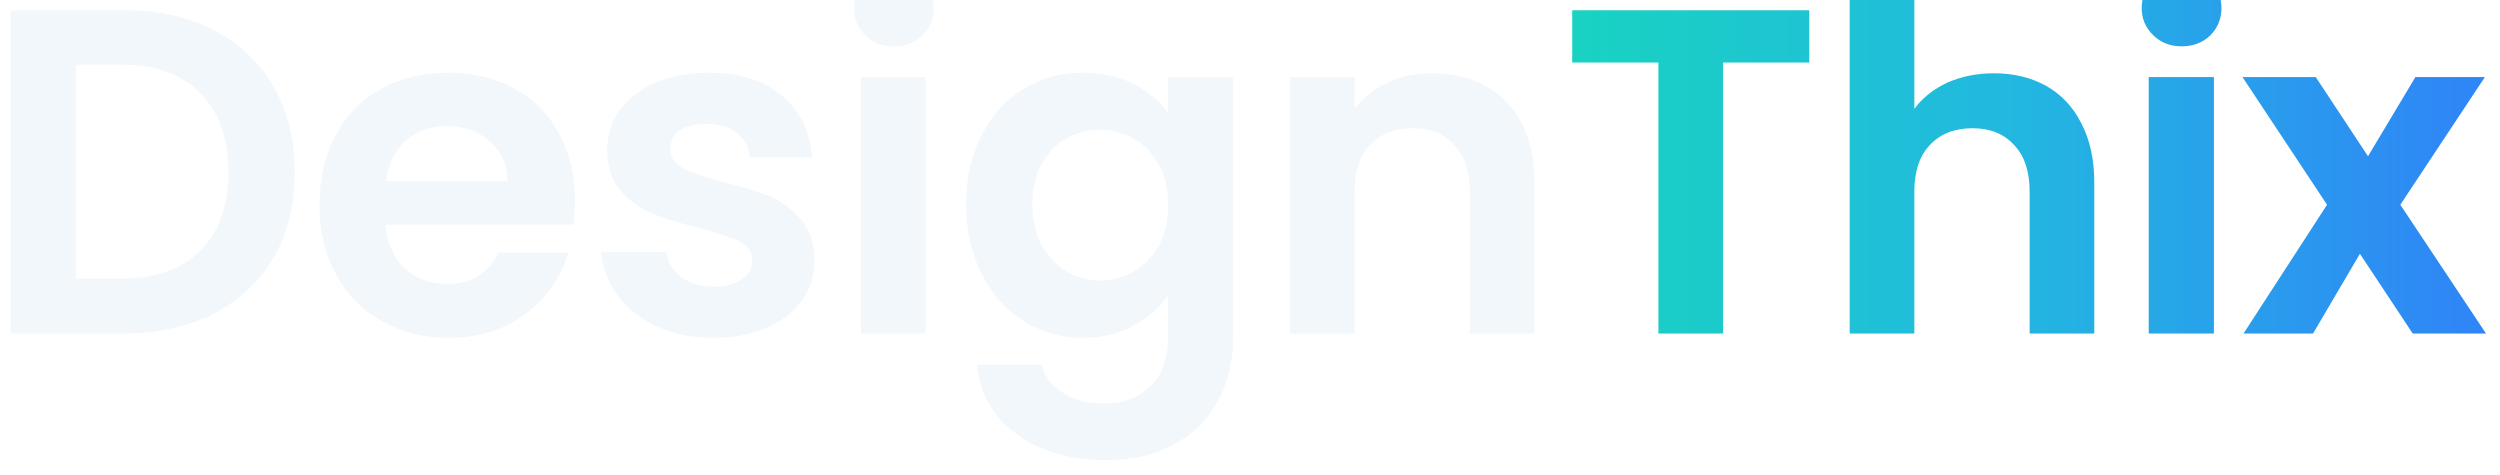
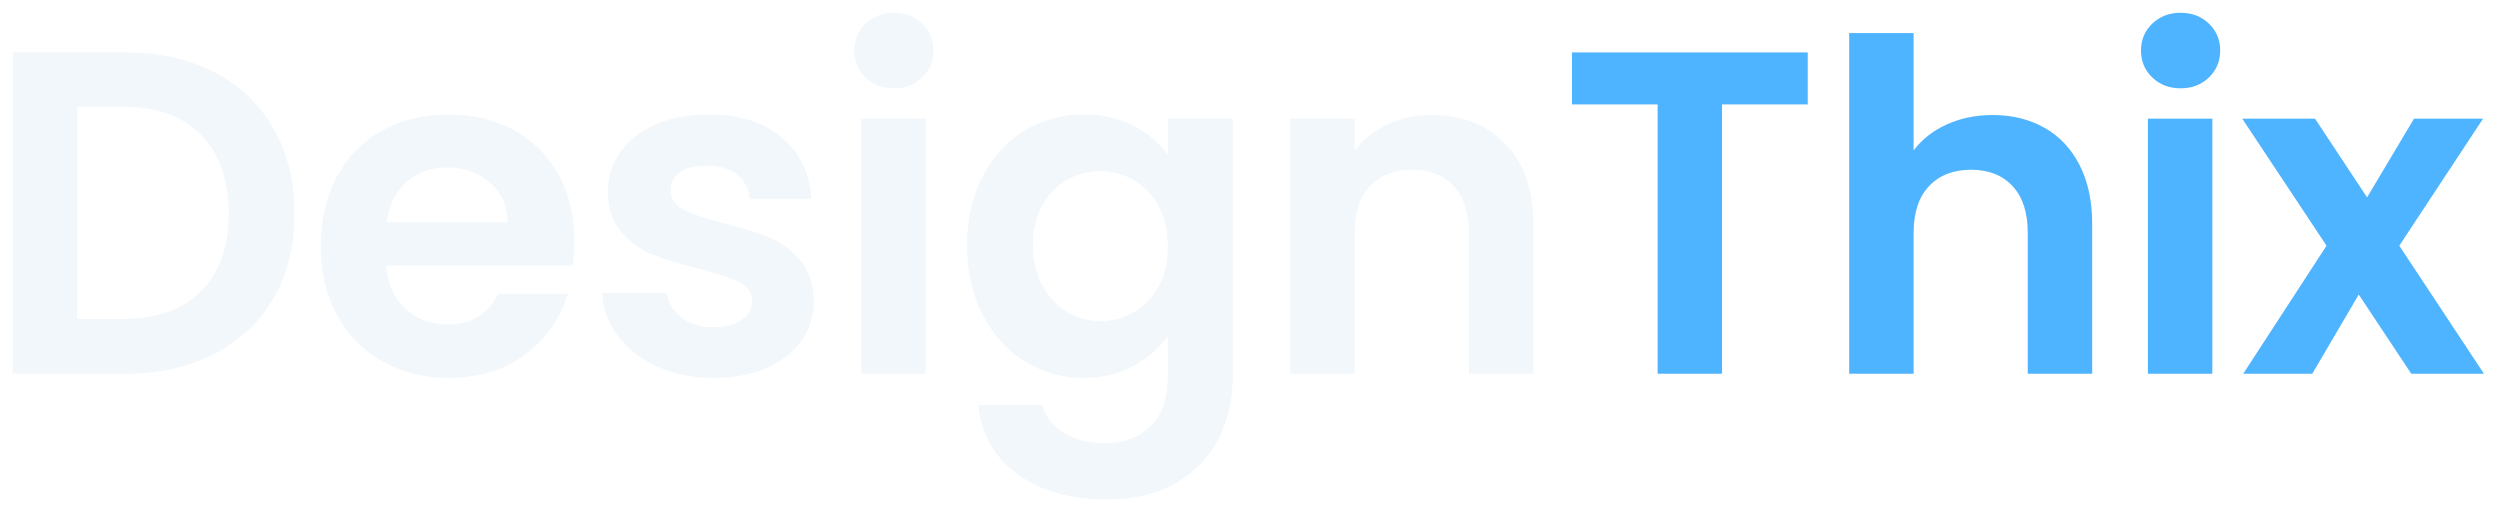
- <svg xmlns="http://www.w3.org/2000/svg" viewBox="0 0 464 88" width="464" height="88" role="img">
-   <defs>
-     <linearGradient id="dtlogo-word-dark-g" gradientUnits="userSpaceOnUse" x1="291.7" y1="0" x2="461.3" y2="0">
-       <stop offset="0" stop-color="#18d4c0" />
-       <stop offset="0.5" stop-color="#22b8e0" />
-       <stop offset="1" stop-color="#2f86f6" />
-     </linearGradient>
-   </defs>
-   <g transform="translate(-3.9 61.9)">
-     <path fill="#f2f7fb" d="M26.9-60.0Q36.4-60.0 43.6-56.3Q50.7-52.6 54.7-45.8Q58.6-39.0 58.6-29.9L58.6-29.9Q58.6-20.9 54.7-14.1Q50.7-7.4 43.6-3.7Q36.4 0 26.9 0L26.9 0L5.9 0L5.9-60.0L26.9-60.0ZM26.5-10.2Q35.9-10.2 41.1-15.4Q46.3-20.6 46.3-29.9L46.3-29.9Q46.3-39.3 41.1-44.6Q35.9-49.9 26.5-49.9L26.5-49.9L18.0-49.9L18.0-10.2L26.5-10.2ZM110.6-24.9Q110.6-22.3 110.3-20.2L110.3-20.2L75.4-20.2Q75.9-15.1 79.0-12.1Q82.2-9.2 86.9-9.2L86.9-9.2Q93.6-9.2 96.4-15.0L96.4-15.0L109.4-15.0Q107.3-8.1 101.5-3.7Q95.6 0.8 87.1 0.8L87.1 0.8Q80.2 0.8 74.8-2.3Q69.3-5.3 66.3-10.9Q63.2-16.5 63.2-23.8L63.2-23.8Q63.2-31.2 66.2-36.8Q69.2-42.4 74.6-45.4Q80.1-48.4 87.1-48.4L87.1-48.4Q93.9-48.4 99.3-45.5Q104.7-42.6 107.6-37.2Q110.6-31.8 110.6-24.9L110.6-24.9ZM75.5-28.3L98.1-28.3Q98.0-32.9 94.8-35.7Q91.5-38.5 86.8-38.5L86.8-38.5Q82.3-38.5 79.2-35.8Q76.2-33.1 75.5-28.3L75.5-28.3ZM136.3 0.8Q130.5 0.8 125.8-1.3Q121.2-3.4 118.5-7.1Q115.8-10.7 115.5-15.1L115.5-15.1L127.6-15.1Q128.0-12.3 130.3-10.5Q132.7-8.7 136.2-8.7L136.2-8.7Q139.7-8.7 141.6-10.1Q143.5-11.4 143.5-13.6L143.5-13.6Q143.5-15.9 141.2-17.1Q138.8-18.2 133.6-19.6L133.6-19.6Q128.3-20.9 124.9-22.3Q121.5-23.7 119.1-26.5Q116.6-29.3 116.6-34.1L116.6-34.1Q116.6-38.1 118.9-41.4Q121.2-44.6 125.4-46.5Q129.7-48.4 135.5-48.4L135.5-48.4Q144.0-48.4 149.0-44.2Q154.1-39.9 154.6-32.7L154.6-32.7L143.1-32.7Q142.8-35.5 140.7-37.2Q138.6-38.9 135.1-38.9L135.1-38.9Q131.8-38.9 130.1-37.7Q128.3-36.5 128.3-34.3L128.3-34.3Q128.3-31.9 130.7-30.7Q133.1-29.4 138.2-28.1L138.2-28.1Q143.4-26.8 146.7-25.5Q150.1-24.1 152.5-21.2Q155.0-18.3 155.1-13.6L155.1-13.6Q155.1-9.5 152.8-6.2Q150.5-2.9 146.2-1.1Q142.0 0.8 136.3 0.8L136.3 0.8ZM169.8-53.3Q166.6-53.3 164.5-55.3Q162.4-57.4 162.4-60.4L162.4-60.4Q162.4-63.4 164.5-65.4Q166.6-67.4 169.8-67.4L169.8-67.4Q172.9-67.4 175.1-65.4Q177.2-63.4 177.2-60.4L177.2-60.4Q177.2-57.4 175.1-55.3Q172.9-53.3 169.8-53.3L169.8-53.3ZM163.7-47.6L175.7-47.6L175.7 0L163.7 0L163.7-47.6ZM204.9-48.4Q210.3-48.4 214.3-46.3Q218.4-44.2 220.7-40.9L220.7-40.9L220.7-47.6L232.8-47.6L232.8 0.3Q232.8 7.0 230.1 12.2Q227.5 17.4 222.1 20.4Q216.8 23.5 209.2 23.5L209.2 23.5Q199.1 23.5 192.6 18.7Q186.1 14.0 185.2 5.8L185.2 5.8L197.2 5.8Q198.1 9.1 201.3 11.1Q204.4 13.0 208.9 13.0L208.9 13.0Q214.1 13.0 217.4 9.8Q220.7 6.7 220.7 0.3L220.7 0.3L220.7-7.1Q218.4-3.7 214.3-1.5Q210.2 0.8 204.9 0.8L204.9 0.8Q198.9 0.8 193.9-2.3Q188.9-5.4 186.1-11.1Q183.2-16.7 183.2-24.0L183.2-24.0Q183.2-31.2 186.1-36.8Q188.9-42.4 193.9-45.4Q198.8-48.4 204.9-48.4L204.9-48.4ZM220.7-23.8Q220.7-28.2 219.0-31.3Q217.2-34.5 214.3-36.2Q211.4-37.8 208.0-37.8L208.0-37.8Q204.7-37.8 201.8-36.2Q199.0-34.6 197.2-31.4Q195.5-28.3 195.5-24.0L195.5-24.0Q195.5-19.7 197.2-16.5Q199.0-13.2 201.9-11.5Q204.8-9.8 208.0-9.8L208.0-9.8Q211.4-9.8 214.3-11.5Q217.2-13.2 219.0-16.3Q220.7-19.4 220.7-23.8L220.7-23.8ZM269.7-48.3Q278.2-48.3 283.5-43.0Q288.7-37.6 288.7-28.0L288.7-28.0L288.7 0L276.7 0L276.7-26.3Q276.7-32.0 273.8-35.0Q271.0-38.1 266.1-38.1L266.1-38.1Q261.1-38.1 258.2-35.0Q255.3-32.0 255.3-26.3L255.3-26.3L255.3 0L243.3 0L243.3-47.6L255.3-47.6L255.3-41.7Q257.7-44.8 261.5-46.6Q265.2-48.3 269.7-48.3L269.7-48.3Z" />
-     <path fill="url(#dtlogo-word-dark-g)" d="M295.7-60.0L339.7-60.0L339.7-50.3L323.7-50.3L323.7 0L311.7 0L311.7-50.3L295.7-50.3L295.7-60.0ZM374.0-48.3Q379.4-48.3 383.6-46.0Q387.9-43.6 390.2-39.0Q392.6-34.4 392.6-28.0L392.6-28.0L392.6 0L380.6 0L380.6-26.3Q380.6-32.0 377.7-35.0Q374.9-38.1 370.0-38.1L370.0-38.1Q365.0-38.1 362.1-35.0Q359.2-32.0 359.2-26.3L359.2-26.3L359.2 0L347.2 0L347.2-63.6L359.2-63.6L359.2-41.7Q361.5-44.8 365.4-46.6Q369.3-48.3 374.0-48.3L374.0-48.3ZM408.8-53.3Q405.7-53.3 403.6-55.3Q401.4-57.4 401.4-60.4L401.4-60.4Q401.4-63.4 403.6-65.4Q405.7-67.4 408.8-67.4L408.8-67.4Q412.0-67.4 414.1-65.4Q416.2-63.4 416.2-60.4L416.2-60.4Q416.2-57.4 414.1-55.3Q412.0-53.3 408.8-53.3L408.8-53.3ZM402.7-47.6L414.8-47.6L414.8 0L402.7 0L402.7-47.6ZM465.3 0L451.7 0L441.9-14.8L433.2 0L420.3 0L435.8-23.9L420.1-47.6L433.7-47.6L443.4-32.9L452.2-47.6L465.1-47.6L449.4-23.9L465.3 0Z" />
+ <svg xmlns="http://www.w3.org/2000/svg" viewBox="0 0 391 81" width="391" height="81" role="img">
+   <g transform="translate(-2.97 58.45)">
+     <path fill="#f2f7fb" d="M22.54-50.26Q30.46-50.26 36.47-47.16Q42.48-44.06 45.76-38.34Q49.03-32.62 49.03-25.06L49.03-25.06Q49.03-17.50 45.76-11.84Q42.48-6.19 36.47-3.10Q30.46 0 22.54 0L22.54 0L4.97 0L4.97-50.26L22.54-50.26ZM22.18-8.57Q30.10-8.57 34.42-12.89Q38.74-17.21 38.74-25.06L38.74-25.06Q38.74-32.90 34.42-37.33Q30.10-41.76 22.18-41.76L22.18-41.76L15.05-41.76L15.05-8.57L22.18-8.57ZM92.81-20.81Q92.81-18.65 92.52-16.92L92.52-16.92L63.36-16.92Q63.72-12.60 66.38-10.15Q69.05-7.70 72.94-7.70L72.94-7.70Q78.55-7.70 80.93-12.53L80.93-12.53L91.80-12.53Q90.07-6.77 85.18-3.06Q80.28 0.65 73.15 0.65L73.15 0.65Q67.39 0.65 62.82-1.91Q58.25-4.46 55.69-9.14Q53.14-13.82 53.14-19.94L53.14-19.94Q53.14-26.14 55.66-30.82Q58.18-35.50 62.71-38.02Q67.25-40.54 73.15-40.54L73.15-40.54Q78.84-40.54 83.34-38.09Q87.84-35.64 90.32-31.14Q92.81-26.64 92.81-20.81L92.81-20.81ZM63.43-23.69L82.37-23.69Q82.30-27.58 79.56-29.92Q76.82-32.26 72.86-32.26L72.86-32.26Q69.12-32.26 66.56-29.99Q64.01-27.72 63.43-23.69L63.43-23.69ZM114.55 0.65Q109.66 0.65 105.77-1.12Q101.88-2.88 99.61-5.90Q97.34-8.93 97.13-12.60L97.13-12.60L107.28-12.60Q107.57-10.30 109.55-8.78Q111.53-7.27 114.48-7.27L114.48-7.27Q117.36-7.27 118.98-8.42Q120.60-9.58 120.60-11.38L120.60-11.38Q120.60-13.32 118.62-14.29Q116.64-15.26 112.32-16.42L112.32-16.42Q107.86-17.50 105.01-18.65Q102.17-19.80 100.12-22.18Q98.06-24.55 98.06-28.58L98.06-28.58Q98.06-31.90 99.97-34.63Q101.88-37.37 105.44-38.95Q109.01-40.54 113.83-40.54L113.83-40.54Q120.96-40.54 125.21-36.97Q129.46-33.41 129.89-27.36L129.89-27.36L120.24-27.36Q120.02-29.74 118.26-31.14Q116.50-32.54 113.54-32.54L113.54-32.54Q110.81-32.54 109.33-31.54Q107.86-30.53 107.86-28.73L107.86-28.73Q107.86-26.71 109.87-25.67Q111.89-24.62 116.14-23.54L116.14-23.54Q120.46-22.46 123.26-21.31Q126.07-20.16 128.12-17.75Q130.18-15.34 130.25-11.38L130.25-11.38Q130.25-7.92 128.34-5.18Q126.43-2.45 122.87-0.90Q119.30 0.65 114.55 0.65L114.55 0.65ZM142.78-44.64Q140.11-44.64 138.35-46.33Q136.58-48.02 136.58-50.54L136.58-50.54Q136.58-53.06 138.35-54.76Q140.11-56.45 142.78-56.45L142.78-56.45Q145.44-56.45 147.20-54.76Q148.97-53.06 148.97-50.54L148.97-50.54Q148.97-48.02 147.20-46.33Q145.44-44.64 142.78-44.64L142.78-44.64ZM137.66-39.89L147.74-39.89L147.74 0L137.66 0L137.66-39.89ZM172.44-40.54Q176.90-40.54 180.29-38.77Q183.67-37.01 185.62-34.20L185.62-34.20L185.62-39.89L195.77-39.89L195.77 0.29Q195.77 5.83 193.54 10.19Q191.30 14.54 186.84 17.10Q182.38 19.66 176.04 19.66L176.04 19.66Q167.54 19.66 162.11 15.70Q156.67 11.74 155.95 4.90L155.95 4.90L165.96 4.90Q166.75 7.63 169.38 9.25Q172.01 10.87 175.75 10.87L175.75 10.87Q180.14 10.87 182.88 8.24Q185.62 5.62 185.62 0.29L185.62 0.29L185.62-5.90Q183.67-3.10 180.25-1.22Q176.83 0.65 172.44 0.65L172.44 0.65Q167.40 0.65 163.22-1.94Q159.05-4.54 156.64-9.25Q154.22-13.97 154.22-20.09L154.22-20.09Q154.22-26.14 156.64-30.82Q159.05-35.50 163.19-38.02Q167.33-40.54 172.44-40.54L172.44-40.54ZM185.62-19.94Q185.62-23.62 184.18-26.24Q182.74-28.87 180.29-30.28Q177.84-31.68 175.03-31.68L175.03-31.68Q172.22-31.68 169.85-30.31Q167.47-28.94 166.00-26.32Q164.52-23.69 164.52-20.09L164.52-20.09Q164.52-16.49 166.00-13.79Q167.47-11.09 169.88-9.65Q172.30-8.21 175.03-8.21L175.03-8.21Q177.84-8.21 180.29-9.61Q182.74-11.02 184.18-13.64Q185.62-16.27 185.62-19.94L185.62-19.94ZM226.87-40.46Q234-40.46 238.39-35.96Q242.78-31.46 242.78-23.40L242.78-23.40L242.78 0L232.70 0L232.70-22.03Q232.70-26.78 230.33-29.34Q227.95-31.90 223.85-31.90L223.85-31.90Q219.67-31.90 217.26-29.34Q214.85-26.78 214.85-22.03L214.85-22.03L214.85 0L204.77 0L204.77-39.89L214.85-39.89L214.85-34.92Q216.86-37.51 220.00-38.99Q223.13-40.46 226.87-40.46L226.87-40.46Z" />
+     <path fill="#4fb4ff" d="M248.83-50.26L285.70-50.26L285.70-42.12L272.30-42.12L272.30 0L262.22 0L262.22-42.12L248.83-42.12L248.83-50.26ZM314.64-40.46Q319.18-40.46 322.70-38.48Q326.23-36.50 328.21-32.65Q330.19-28.80 330.19-23.40L330.19-23.40L330.19 0L320.11 0L320.11-22.03Q320.11-26.78 317.74-29.34Q315.36-31.90 311.26-31.90L311.26-31.90Q307.08-31.90 304.67-29.34Q302.26-26.78 302.26-22.03L302.26-22.03L302.26 0L292.18 0L292.18-53.28L302.26-53.28L302.26-34.92Q304.20-37.51 307.44-38.99Q310.68-40.46 314.64-40.46L314.64-40.46ZM344.02-44.64Q341.35-44.64 339.59-46.33Q337.82-48.02 337.82-50.54L337.82-50.54Q337.82-53.06 339.59-54.76Q341.35-56.45 344.02-56.45L344.02-56.45Q346.68-56.45 348.44-54.76Q350.21-53.06 350.21-50.54L350.21-50.54Q350.21-48.02 348.44-46.33Q346.68-44.64 344.02-44.64L344.02-44.64ZM338.90-39.89L348.98-39.89L348.98 0L338.90 0L338.90-39.89ZM391.46 0L380.09 0L371.88-12.38L364.61 0L353.81 0L366.84-20.02L353.66-39.89L365.04-39.89L373.18-27.58L380.52-39.89L391.32-39.89L378.22-20.02L391.46 0Z" />
  </g>
</svg>
